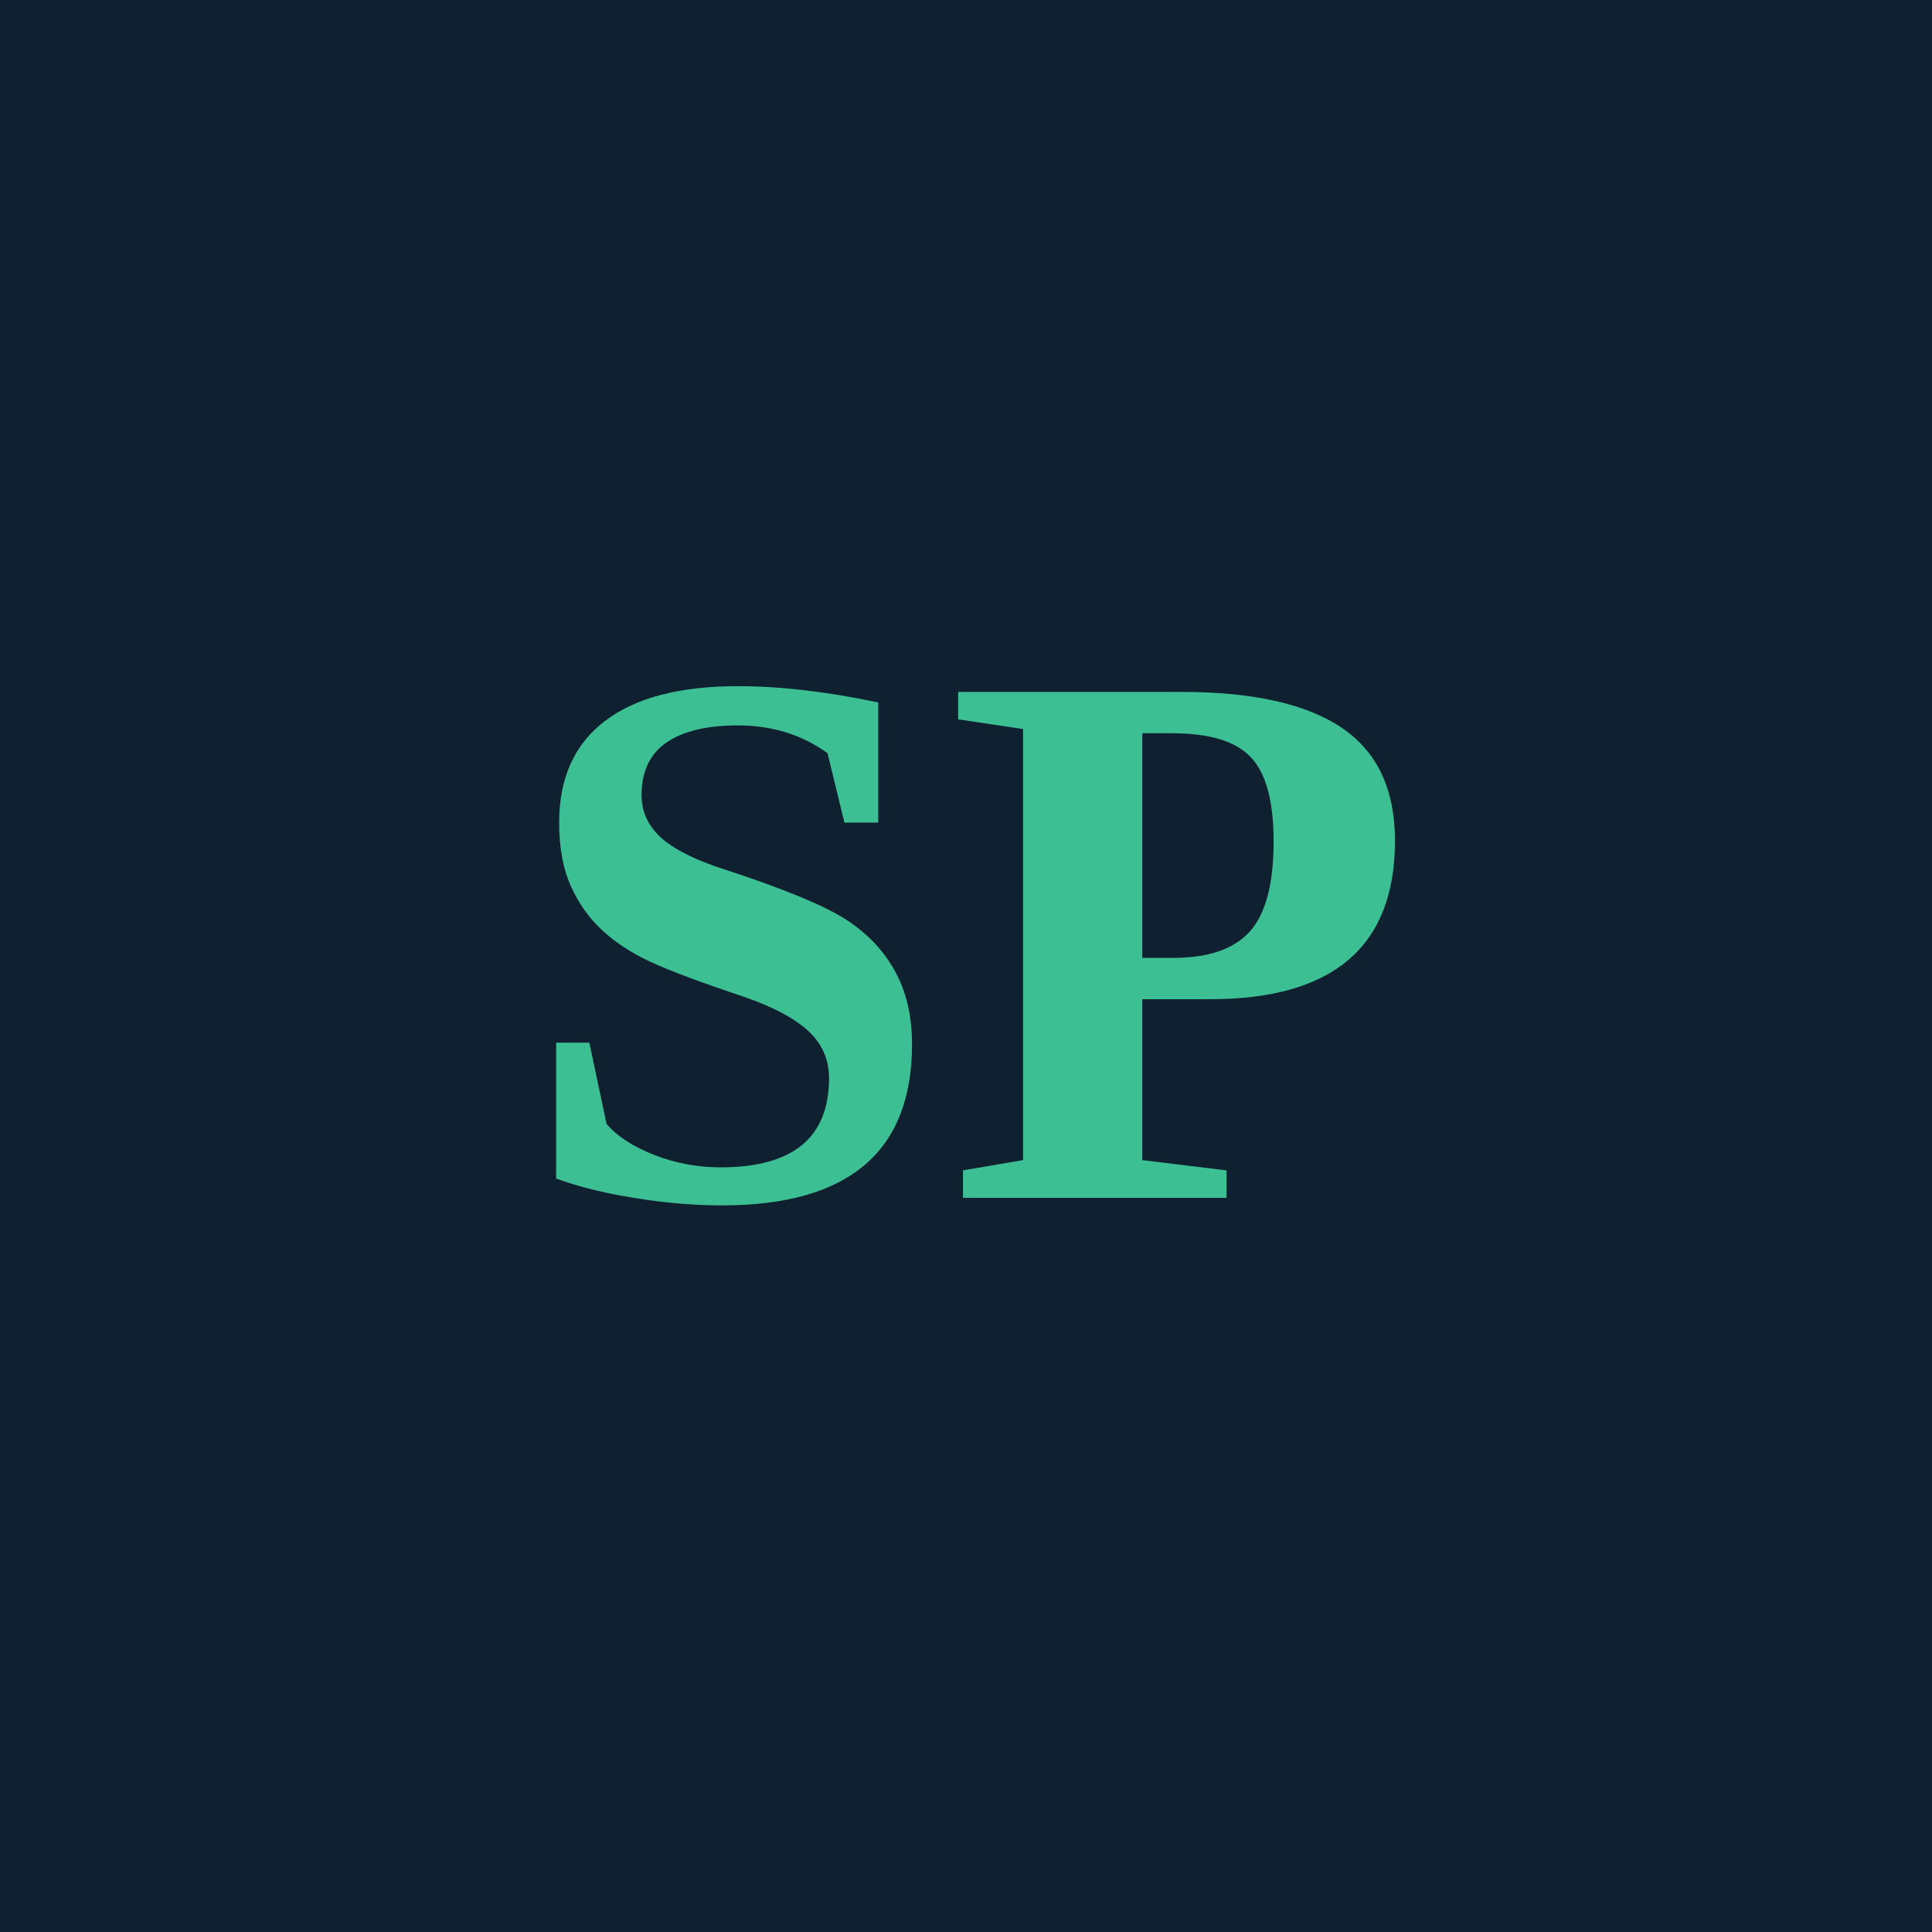
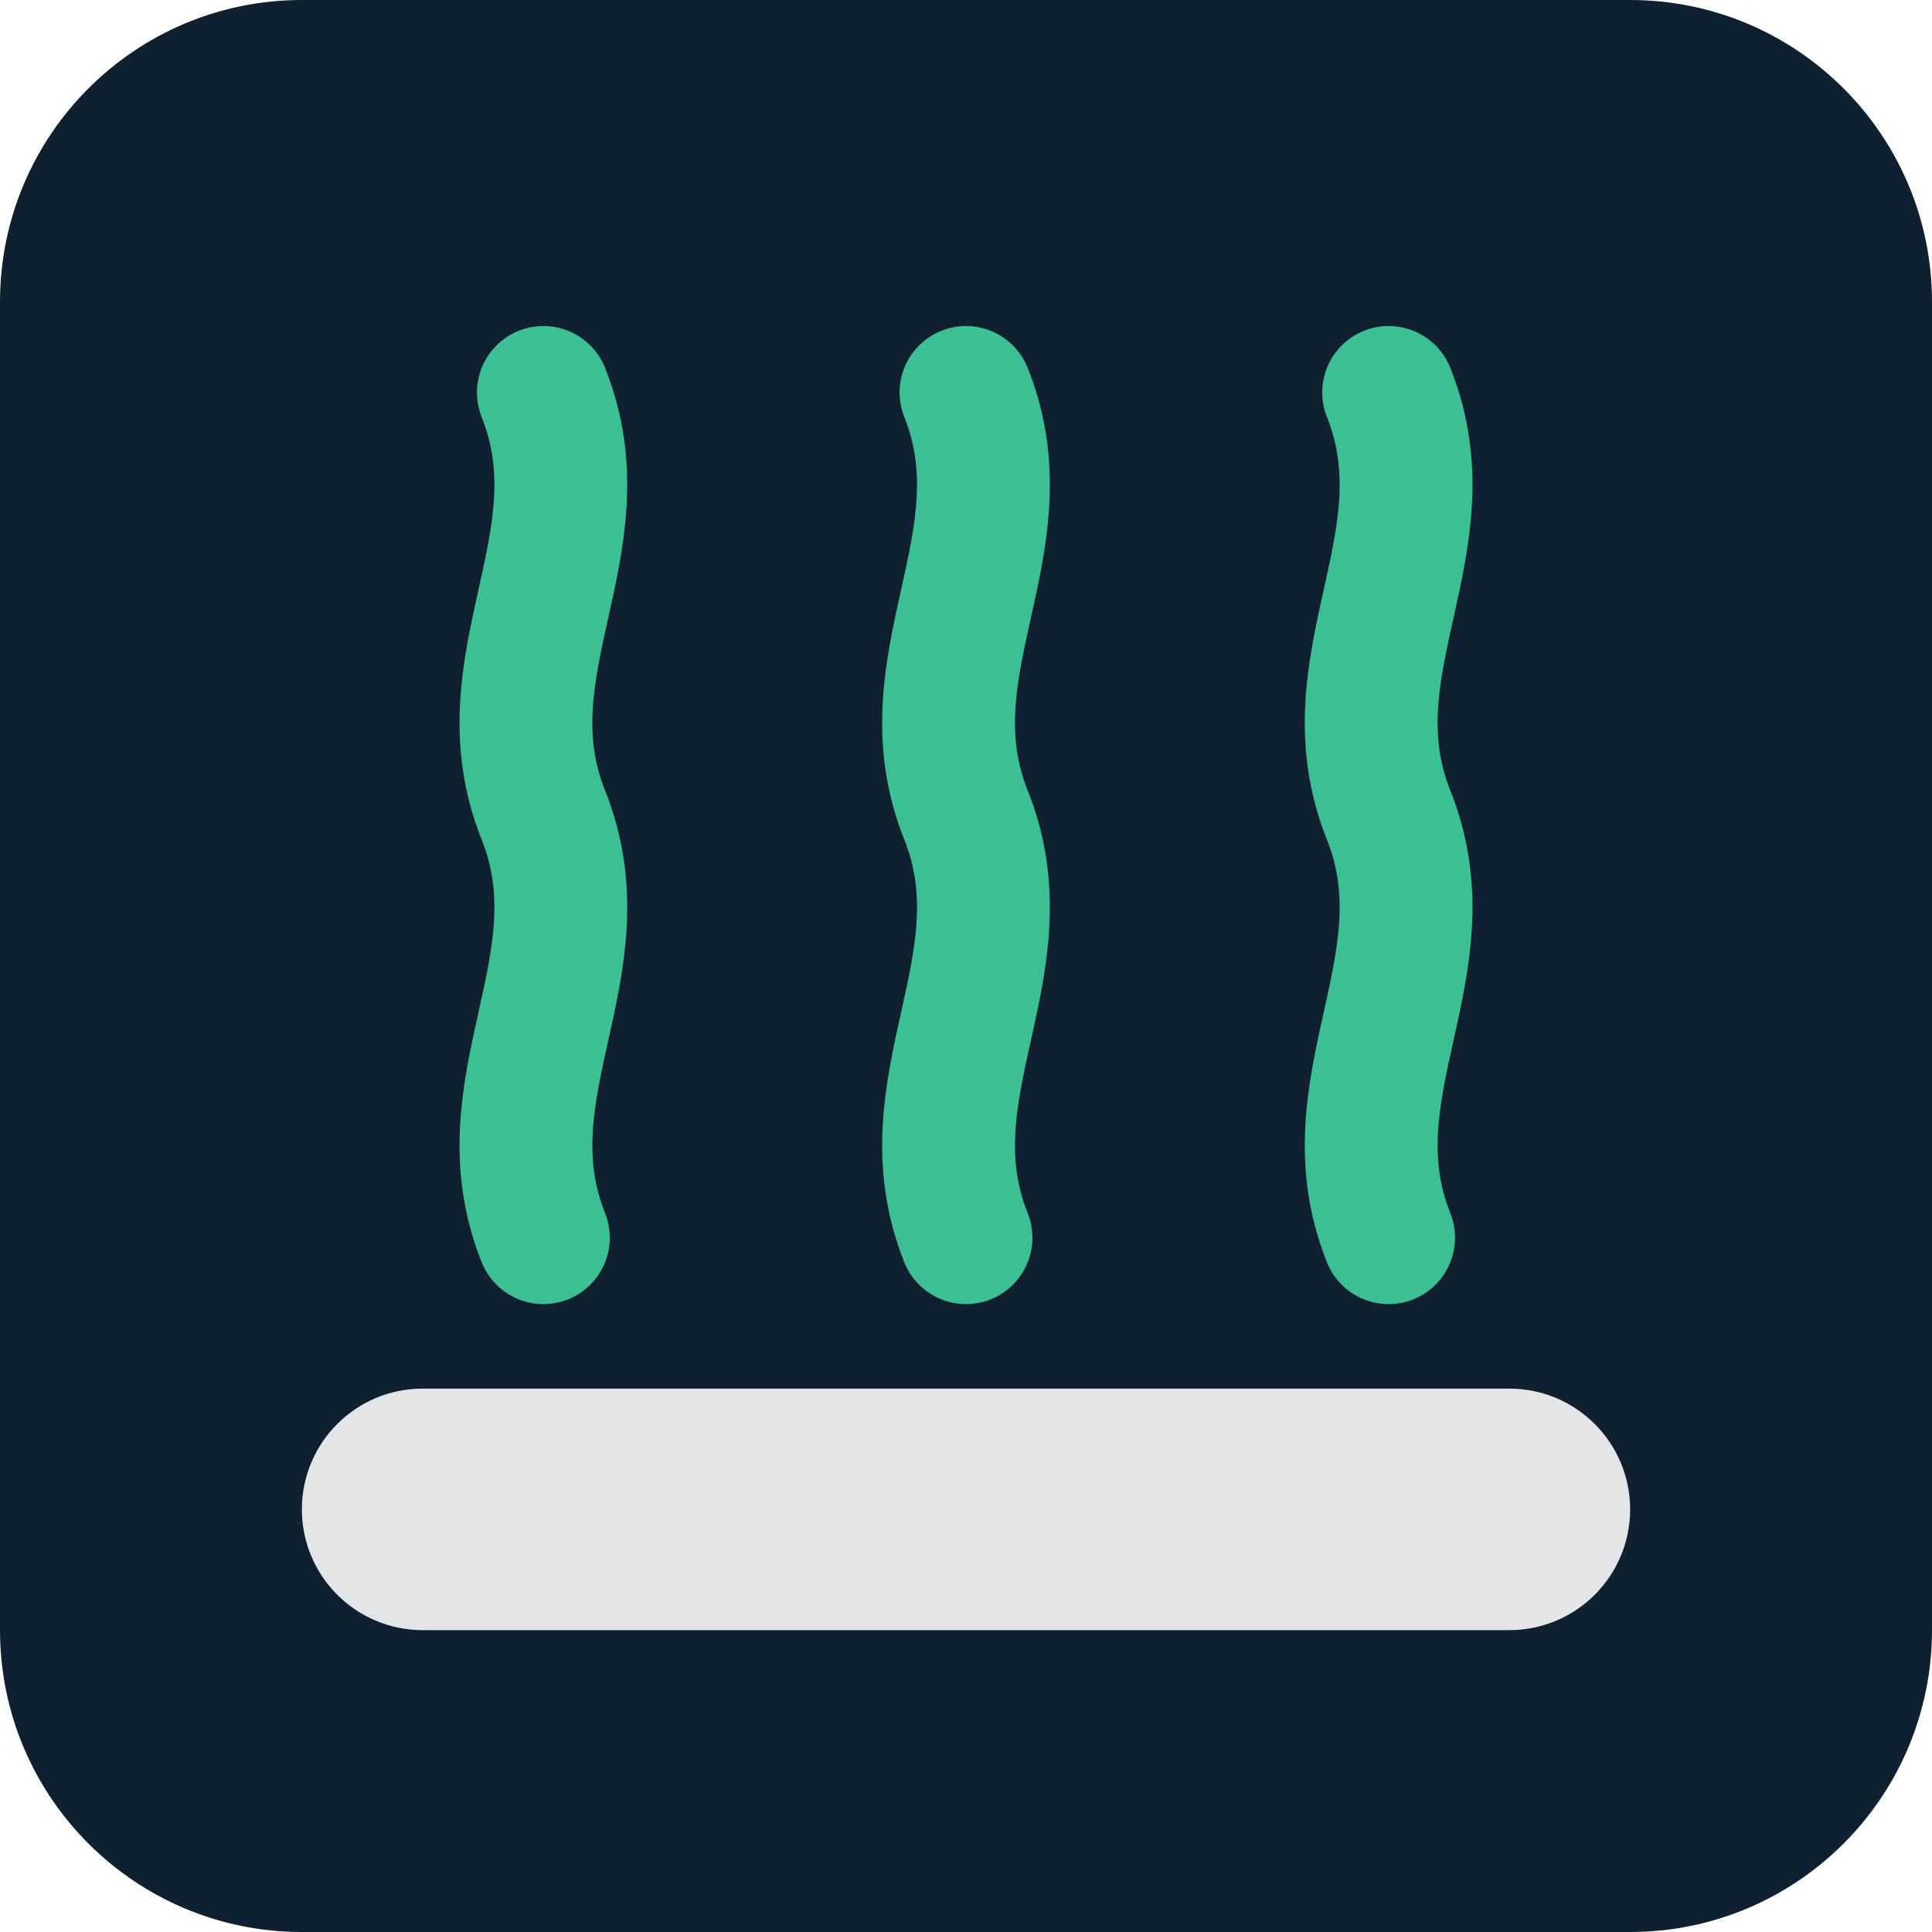
- <svg xmlns="http://www.w3.org/2000/svg" viewBox="0 0 100 100">
-   <rect width="100" height="100" fill="#0f2030" />
-   <text x="50" y="50" font-size="40" font-weight="bold" fill="#3dbf94" text-anchor="middle" dy=".3em">SP</text>
+ <svg xmlns="http://www.w3.org/2000/svg" viewBox="0 0 32 32">
+   <rect width="32" height="32" rx="5" fill="#0f2030" />
+   <path d="M9 20.5 C8 18 10 16 9 13.5 C8 11 10 9 9 6.5" stroke="#3dbf94" stroke-width="2.2" fill="none" stroke-linecap="round" />
+   <path d="M16 20.5 C15 18 17 16 16 13.5 C15 11 17 9 16 6.5" stroke="#3dbf94" stroke-width="2.2" fill="none" stroke-linecap="round" />
+   <path d="M23 20.5 C22 18 24 16 23 13.5 C22 11 24 9 23 6.5" stroke="#3dbf94" stroke-width="2.2" fill="none" stroke-linecap="round" />
+   <rect x="5" y="23" width="22" height="4" rx="2" fill="rgba(255,255,255,0.88)" />
</svg>
